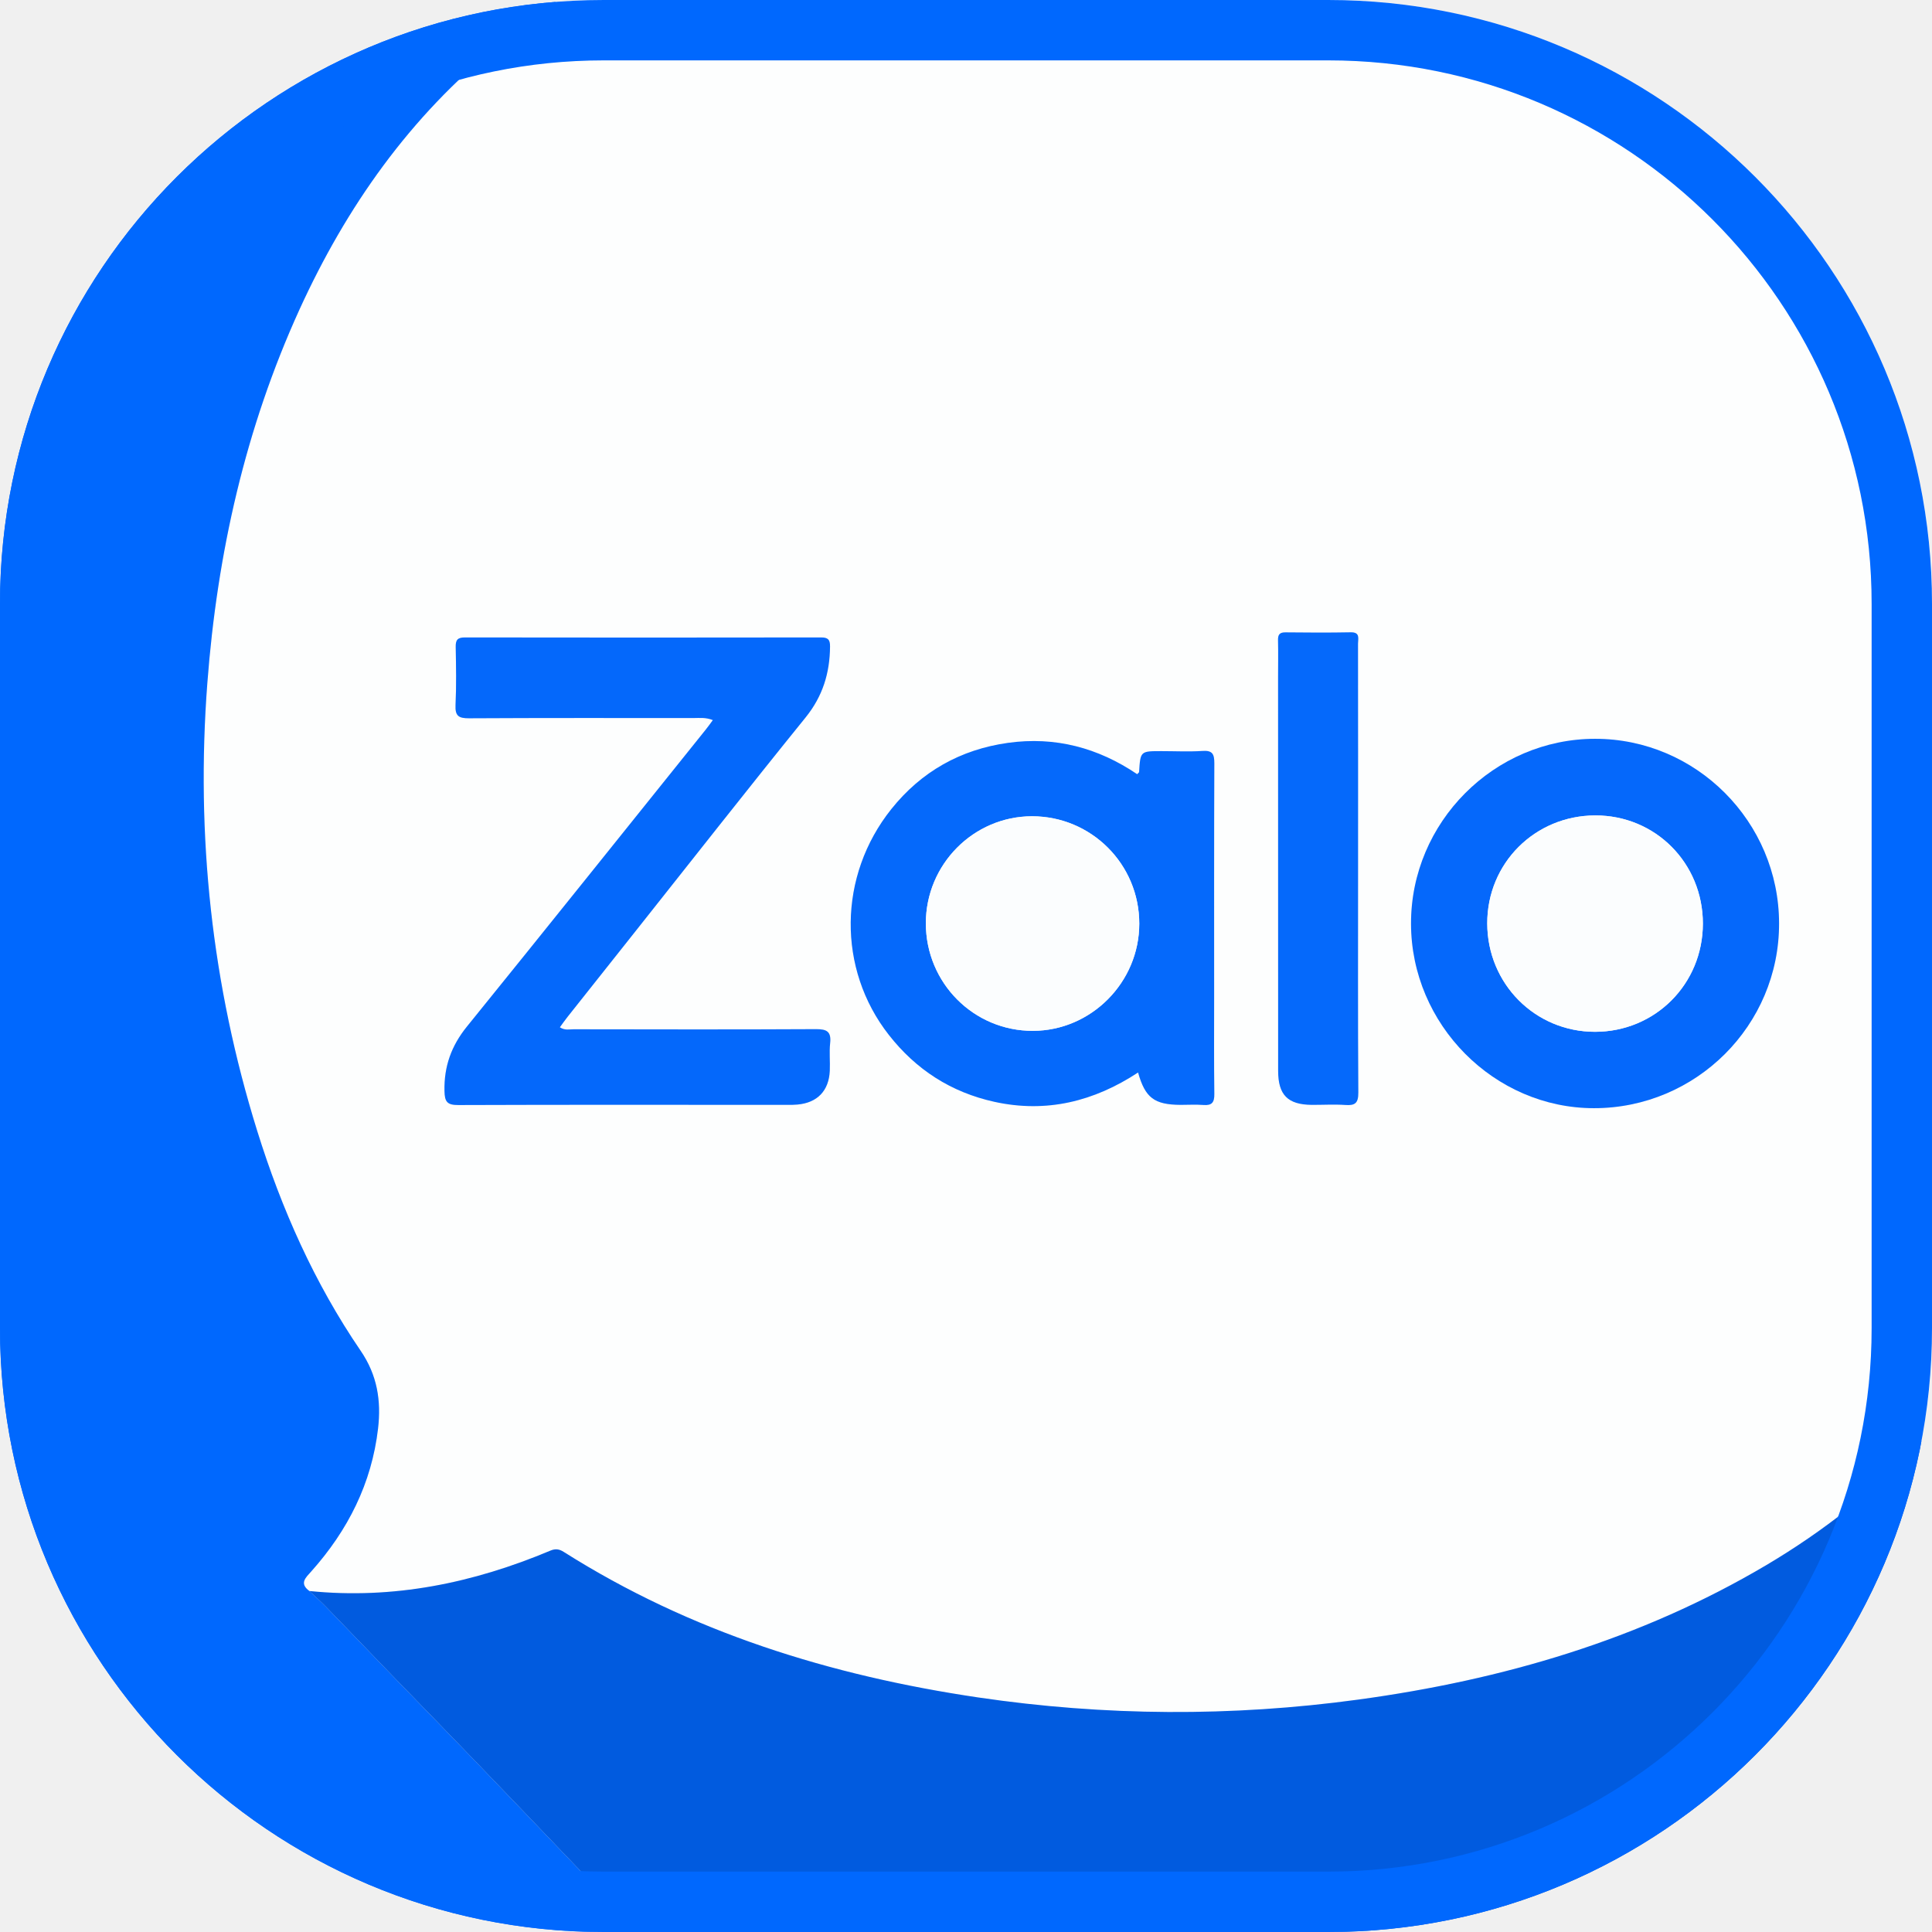
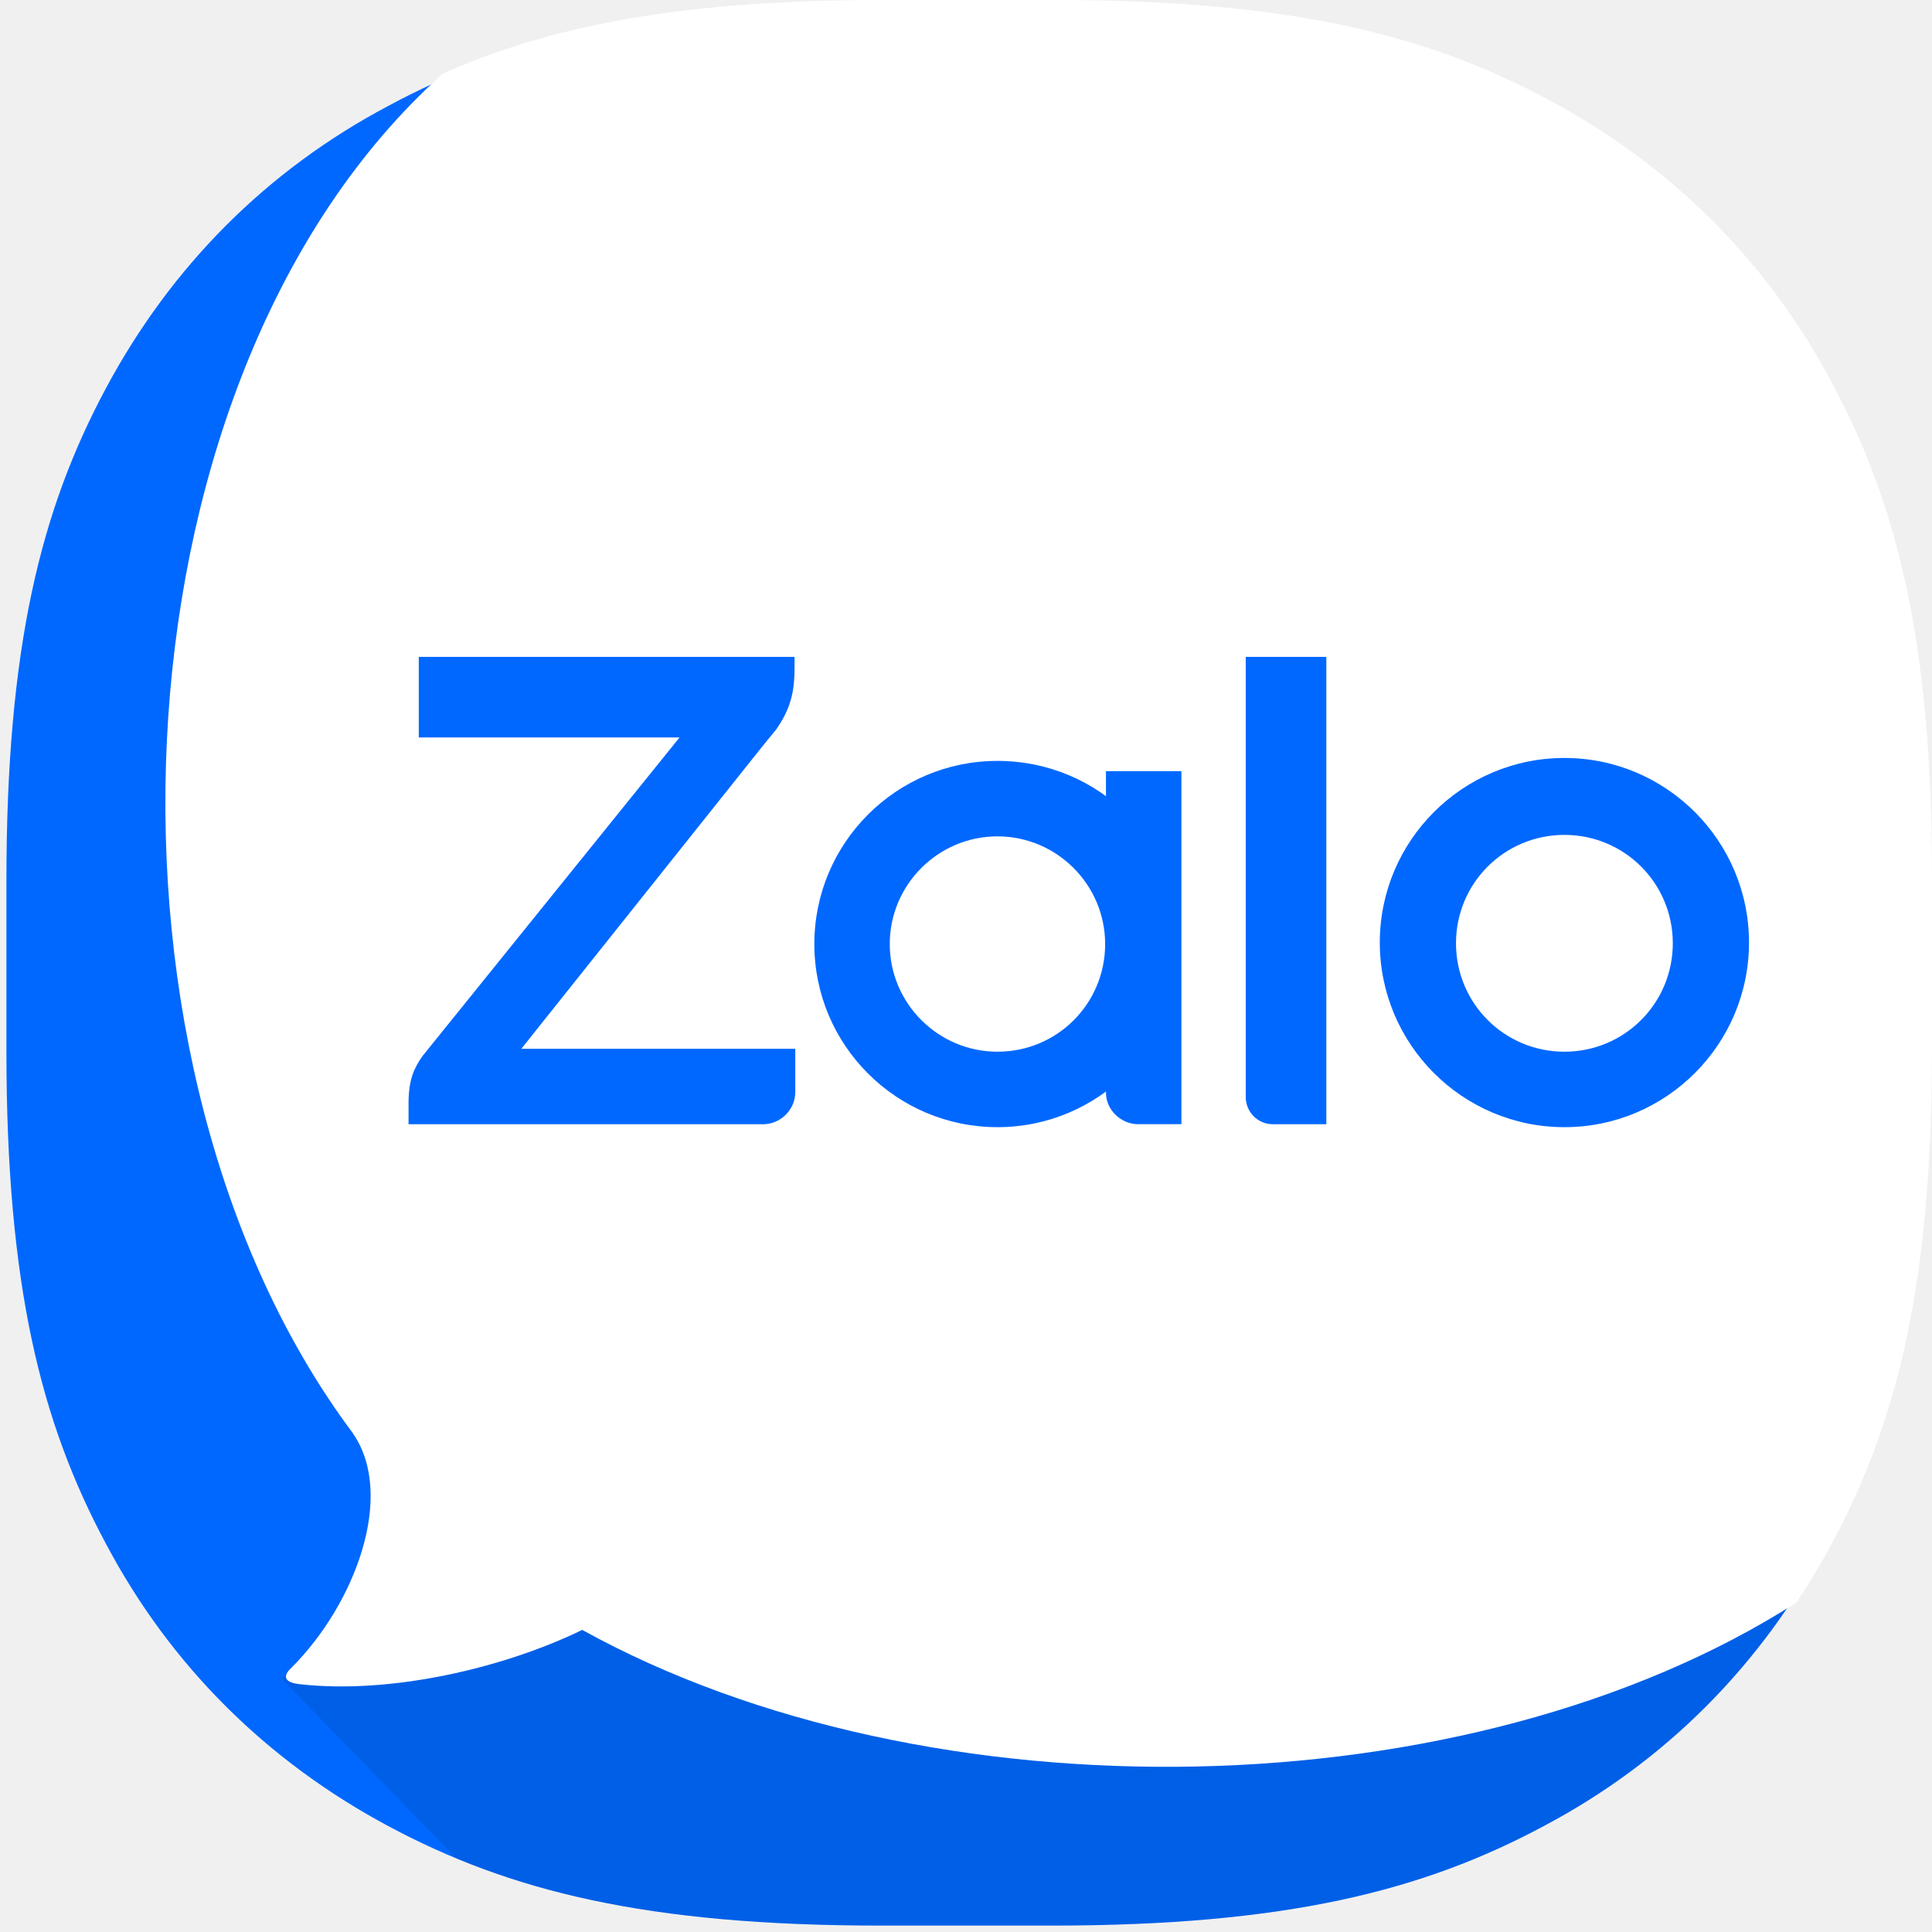
- <svg xmlns="http://www.w3.org/2000/svg" width="58" height="58" viewBox="0 0 32 32" fill="none">
-   <g clip-path="url(#clip0_1997_15474)">
-     <path d="M9.241 0.004C16.766 0.004 24.291 0.004 31.815 0C31.965 0 31.999 0.034 31.998 0.184C31.994 8.042 31.995 15.899 31.995 23.757C31.88 23.718 31.858 23.832 31.811 23.884C31.06 24.69 30.204 25.361 29.258 25.921C27.167 27.16 24.886 27.825 22.495 28.151C20.396 28.437 18.296 28.425 16.2 28.115C13.758 27.754 11.44 27.035 9.337 25.705C9.262 25.657 9.201 25.648 9.117 25.683C7.838 26.219 6.515 26.494 5.123 26.352C4.95 26.225 5.068 26.127 5.156 26.028C5.761 25.349 6.155 24.571 6.261 23.661C6.315 23.2 6.249 22.778 5.972 22.372C5.208 21.254 4.663 20.025 4.261 18.735C3.507 16.317 3.242 13.843 3.434 11.317C3.597 9.168 4.063 7.095 4.96 5.128C5.736 3.426 6.789 1.929 8.256 0.748C8.577 0.489 8.912 0.251 9.241 0.004ZM11.808 11.927C11.759 11.991 11.726 12.04 11.689 12.086C10.372 13.726 9.057 15.369 7.733 17.005C7.476 17.322 7.353 17.663 7.362 18.07C7.365 18.249 7.406 18.304 7.593 18.304C9.411 18.297 11.23 18.3 13.049 18.3C13.102 18.3 13.155 18.3 13.209 18.295C13.537 18.265 13.729 18.067 13.744 17.736C13.751 17.583 13.733 17.429 13.749 17.277C13.77 17.088 13.697 17.045 13.517 17.046C12.178 17.053 10.839 17.05 9.5 17.049C9.43 17.049 9.356 17.07 9.272 17.015C9.316 16.956 9.356 16.897 9.4 16.842C9.772 16.372 10.145 15.903 10.518 15.434C11.457 14.25 12.39 13.06 13.341 11.886C13.627 11.533 13.745 11.147 13.748 10.707C13.749 10.594 13.713 10.559 13.599 10.559C11.634 10.561 9.669 10.562 7.704 10.558C7.579 10.558 7.545 10.599 7.547 10.718C7.554 11.038 7.56 11.358 7.545 11.678C7.536 11.859 7.597 11.899 7.769 11.898C9.009 11.89 10.248 11.893 11.486 11.894C11.585 11.893 11.686 11.879 11.808 11.927ZM18.85 17.764C18.968 18.184 19.119 18.297 19.554 18.3C19.68 18.3 19.807 18.292 19.933 18.301C20.074 18.312 20.116 18.259 20.114 18.12C20.107 17.58 20.11 17.041 20.11 16.5C20.11 15.214 20.108 13.928 20.114 12.642C20.114 12.493 20.086 12.426 19.918 12.437C19.692 12.453 19.465 12.441 19.239 12.441C18.889 12.441 18.889 12.441 18.868 12.785C18.867 12.794 18.853 12.803 18.836 12.823C18.188 12.385 17.476 12.195 16.696 12.304C15.909 12.413 15.259 12.78 14.764 13.4C13.88 14.506 13.868 16.05 14.722 17.14C15.174 17.717 15.755 18.092 16.473 18.249C17.335 18.439 18.121 18.243 18.85 17.764ZM26.419 12.237C24.746 12.238 23.369 13.62 23.371 15.297C23.372 16.968 24.748 18.355 26.402 18.355C28.094 18.355 29.47 16.981 29.467 15.294C29.464 13.611 28.093 12.236 26.419 12.237ZM22.494 14.399C22.494 13.153 22.494 11.908 22.493 10.662C22.493 10.578 22.533 10.469 22.372 10.473C22.012 10.48 21.652 10.477 21.293 10.473C21.195 10.473 21.166 10.51 21.168 10.603C21.173 10.803 21.169 11.003 21.169 11.202C21.169 13.38 21.169 15.559 21.17 17.737C21.17 18.136 21.331 18.295 21.725 18.299C21.912 18.301 22.099 18.289 22.284 18.302C22.446 18.313 22.499 18.268 22.498 18.095C22.49 16.864 22.494 15.631 22.494 14.399Z" fill="#FDFEFE" />
-     <path d="M9.241 0.004C8.913 0.251 8.576 0.489 8.257 0.747C6.79 1.929 5.737 3.425 4.96 5.127C4.064 7.094 3.597 9.167 3.434 11.316C3.242 13.842 3.508 16.317 4.261 18.734C4.663 20.024 5.209 21.253 5.973 22.372C6.25 22.777 6.315 23.2 6.262 23.66C6.156 24.57 5.762 25.348 5.156 26.027C5.068 26.126 4.95 26.224 5.123 26.351C5.214 26.437 5.307 26.519 5.394 26.608C5.75 26.976 6.104 27.345 6.46 27.713C6.92 28.189 7.382 28.662 7.841 29.138C8.431 29.751 9.018 30.365 9.606 30.979C9.886 31.272 10.165 31.566 10.446 31.859C10.483 31.897 10.522 31.934 10.521 31.994C7.068 31.994 3.616 31.993 0.164 31.998C0.027 31.999 0 31.972 0 31.835C0.004 21.278 0.004 10.721 0 0.164C0 0.027 0.027 0 0.164 0C3.189 0.005 6.215 0.004 9.241 0.004Z" fill="#0068FE" />
-     <path d="M10.521 31.994C10.522 31.935 10.483 31.898 10.446 31.859C10.165 31.566 9.886 31.273 9.606 30.98C9.018 30.366 8.431 29.751 7.841 29.139C7.382 28.662 6.919 28.189 6.46 27.714C6.104 27.346 5.75 26.976 5.394 26.609C5.307 26.52 5.213 26.437 5.123 26.352C6.516 26.494 7.839 26.22 9.117 25.683C9.201 25.648 9.262 25.657 9.338 25.705C11.44 27.035 13.758 27.753 16.201 28.115C18.297 28.424 20.396 28.437 22.495 28.151C24.886 27.825 27.167 27.16 29.258 25.922C30.203 25.361 31.061 24.69 31.811 23.884C31.858 23.833 31.88 23.719 31.995 23.757C31.995 26.441 31.992 29.125 32 31.81C32 31.982 31.953 31.999 31.8 31.999C24.707 31.994 17.614 31.994 10.521 31.994Z" fill="#015BDF" />
-     <path d="M11.807 11.927C11.686 11.879 11.585 11.893 11.487 11.893C10.248 11.893 9.008 11.89 7.77 11.897C7.597 11.898 7.536 11.859 7.545 11.677C7.56 11.358 7.554 11.038 7.548 10.718C7.545 10.598 7.579 10.557 7.704 10.558C9.669 10.561 11.635 10.561 13.6 10.558C13.713 10.558 13.749 10.593 13.748 10.706C13.745 11.147 13.627 11.533 13.341 11.886C12.39 13.06 11.458 14.25 10.518 15.434C10.146 15.903 9.773 16.372 9.401 16.842C9.357 16.897 9.317 16.955 9.273 17.015C9.356 17.07 9.431 17.048 9.5 17.048C10.839 17.05 12.178 17.053 13.517 17.046C13.697 17.045 13.77 17.088 13.75 17.277C13.733 17.428 13.751 17.583 13.744 17.736C13.729 18.067 13.538 18.265 13.209 18.295C13.156 18.3 13.103 18.3 13.049 18.3C11.23 18.3 9.412 18.296 7.593 18.303C7.406 18.304 7.365 18.249 7.362 18.07C7.353 17.663 7.476 17.322 7.733 17.004C9.057 15.369 10.371 13.726 11.689 12.085C11.726 12.04 11.759 11.992 11.807 11.927Z" fill="#0468FB" />
-     <path d="M18.85 17.764C18.121 18.243 17.334 18.439 16.472 18.25C15.754 18.092 15.173 17.718 14.721 17.14C13.867 16.05 13.879 14.507 14.764 13.4C15.259 12.781 15.909 12.414 16.696 12.304C17.475 12.195 18.188 12.385 18.835 12.823C18.853 12.803 18.867 12.795 18.867 12.786C18.889 12.441 18.888 12.441 19.238 12.441C19.464 12.441 19.692 12.453 19.917 12.438C20.085 12.426 20.113 12.493 20.113 12.643C20.108 13.929 20.11 15.215 20.11 16.501C20.11 17.041 20.106 17.581 20.113 18.12C20.115 18.259 20.073 18.313 19.933 18.302C19.807 18.292 19.68 18.3 19.553 18.3C19.119 18.297 18.968 18.184 18.85 17.764ZM15.335 15.294C15.336 16.282 16.129 17.077 17.109 17.074C18.075 17.071 18.871 16.269 18.87 15.298C18.87 14.314 18.076 13.52 17.093 13.52C16.124 13.521 15.334 14.319 15.335 15.294Z" fill="#0569FB" />
-     <path d="M26.419 12.237C28.094 12.236 29.465 13.611 29.467 15.294C29.471 16.981 28.094 18.355 26.402 18.355C24.748 18.355 23.372 16.968 23.371 15.297C23.369 13.62 24.746 12.238 26.419 12.237ZM28.205 15.298C28.206 14.296 27.419 13.504 26.422 13.506C25.422 13.508 24.631 14.299 24.633 15.295C24.635 16.295 25.426 17.09 26.418 17.09C27.416 17.089 28.204 16.299 28.205 15.298Z" fill="#0568FB" />
-     <path d="M22.494 14.399C22.494 15.631 22.49 16.864 22.498 18.096C22.499 18.269 22.446 18.314 22.284 18.302C22.099 18.289 21.912 18.301 21.725 18.3C21.33 18.296 21.17 18.136 21.17 17.737C21.169 15.559 21.169 13.381 21.169 11.203C21.169 11.003 21.173 10.803 21.168 10.603C21.166 10.51 21.195 10.473 21.293 10.474C21.652 10.478 22.012 10.48 22.372 10.473C22.533 10.47 22.493 10.578 22.493 10.662C22.495 11.908 22.494 13.153 22.494 14.399Z" fill="#0569FB" />
-     <path d="M15.335 15.294C15.334 14.319 16.124 13.521 17.093 13.52C18.076 13.52 18.87 14.314 18.87 15.298C18.87 16.269 18.075 17.072 17.109 17.074C16.129 17.077 15.336 16.282 15.335 15.294Z" fill="#FBFDFE" />
-     <path d="M28.205 15.298C28.204 16.299 27.416 17.089 26.419 17.09C25.426 17.09 24.636 16.295 24.634 15.295C24.632 14.299 25.422 13.509 26.422 13.506C27.418 13.504 28.205 14.296 28.205 15.298Z" fill="#FBFDFE" />
-   </g>
-   <rect x="0.5" y="0.5" width="31" height="31" rx="9.5" stroke="#0068FE" />
-   <defs>
-     <clipPath id="clip0_1997_15474">
-       <rect width="32" height="32" rx="10" fill="white" />
-     </clipPath>
-   </defs>
+ <svg xmlns="http://www.w3.org/2000/svg" width="58" height="58" viewBox="0 0 50 50" fill="none">
+   <path fill-rule="evenodd" clip-rule="evenodd" d="M22.782 0.166H27.199C33.265 0.166 36.81 1.057 39.957 2.744C43.104 4.431 45.587 6.896 47.256 10.043C48.943 13.19 49.834 16.735 49.834 22.801V27.199C49.834 33.265 48.943 36.81 47.256 39.957C45.569 43.104 43.104 45.588 39.957 47.256C36.81 48.943 33.265 49.834 27.199 49.834H22.801C16.735 49.834 13.19 48.943 10.043 47.256C6.896 45.569 4.412 43.104 2.744 39.957C1.057 36.81 0.166 33.265 0.166 27.199V22.801C0.166 16.735 1.057 13.19 2.744 10.043C4.431 6.896 6.896 4.412 10.043 2.744C13.171 1.057 16.735 0.166 22.782 0.166Z" fill="#0068FF" />
+   <path opacity="0.12" fill-rule="evenodd" clip-rule="evenodd" d="M49.834 26.474V27.199C49.834 33.266 48.943 36.811 47.255 39.958C45.568 43.105 43.104 45.588 39.957 47.256C36.81 48.943 33.265 49.834 27.199 49.834H22.801C17.837 49.834 14.561 49.238 11.81 48.097L7.275 43.427L49.834 26.474Z" fill="#001A33" />
+   <path fill-rule="evenodd" clip-rule="evenodd" d="M7.779 43.589C10.102 43.846 13.006 43.184 15.068 42.182C24.023 47.132 38.02 46.895 46.492 41.473C46.821 40.98 47.128 40.468 47.413 39.936C49.106 36.778 50 33.22 50 27.132V22.718C50 16.629 49.106 13.071 47.413 9.913C45.739 6.754 43.246 4.281 40.088 2.588C36.929 0.894 33.371 0 27.283 0H22.85C17.664 0 14.298 0.653 11.47 1.899C11.315 2.037 11.164 2.178 11.015 2.321C2.717 10.32 2.087 27.659 9.123 37.078C9.131 37.092 9.139 37.106 9.149 37.12C10.233 38.718 9.187 41.515 7.551 43.152C7.284 43.399 7.379 43.551 7.779 43.589Z" fill="white" />
+   <path d="M20.563 17H10.838V19.085H17.587L10.933 27.332C10.724 27.635 10.573 27.919 10.573 28.564V29.095H19.748C20.203 29.095 20.582 28.716 20.582 28.261V27.142H13.492L19.748 19.294C19.843 19.18 20.013 18.972 20.089 18.877L20.127 18.82C20.487 18.289 20.563 17.834 20.563 17.284V17Z" fill="#0068FF" />
+   <path d="M32.942 29.095H34.325V17H32.24V28.393C32.24 28.773 32.544 29.095 32.942 29.095Z" fill="#0068FF" />
+   <path d="M25.814 19.692C23.198 19.692 21.075 21.816 21.075 24.432C21.075 27.048 23.198 29.171 25.814 29.171C28.43 29.171 30.553 27.048 30.553 24.432C30.572 21.816 28.449 19.692 25.814 19.692ZM25.814 27.218C24.279 27.218 23.027 25.967 23.027 24.432C23.027 22.896 24.279 21.645 25.814 21.645C27.349 21.645 28.601 22.896 28.601 24.432C28.601 25.967 27.369 27.218 25.814 27.218Z" fill="#0068FF" />
+   <path d="M40.487 19.616C37.852 19.616 35.709 21.758 35.709 24.393C35.709 27.029 37.852 29.171 40.487 29.171C43.122 29.171 45.264 27.029 45.264 24.393C45.264 21.758 43.122 19.616 40.487 19.616ZM40.487 27.218C38.932 27.218 37.681 25.967 37.681 24.412C37.681 22.858 38.932 21.607 40.487 21.607C42.041 21.607 43.292 22.858 43.292 24.412C43.292 25.967 42.041 27.218 40.487 27.218Z" fill="#0068FF" />
+   <path d="M29.456 29.094H30.575V19.957H28.622V28.279C28.622 28.715 29.001 29.094 29.456 29.094Z" fill="#0068FF" />
</svg>
